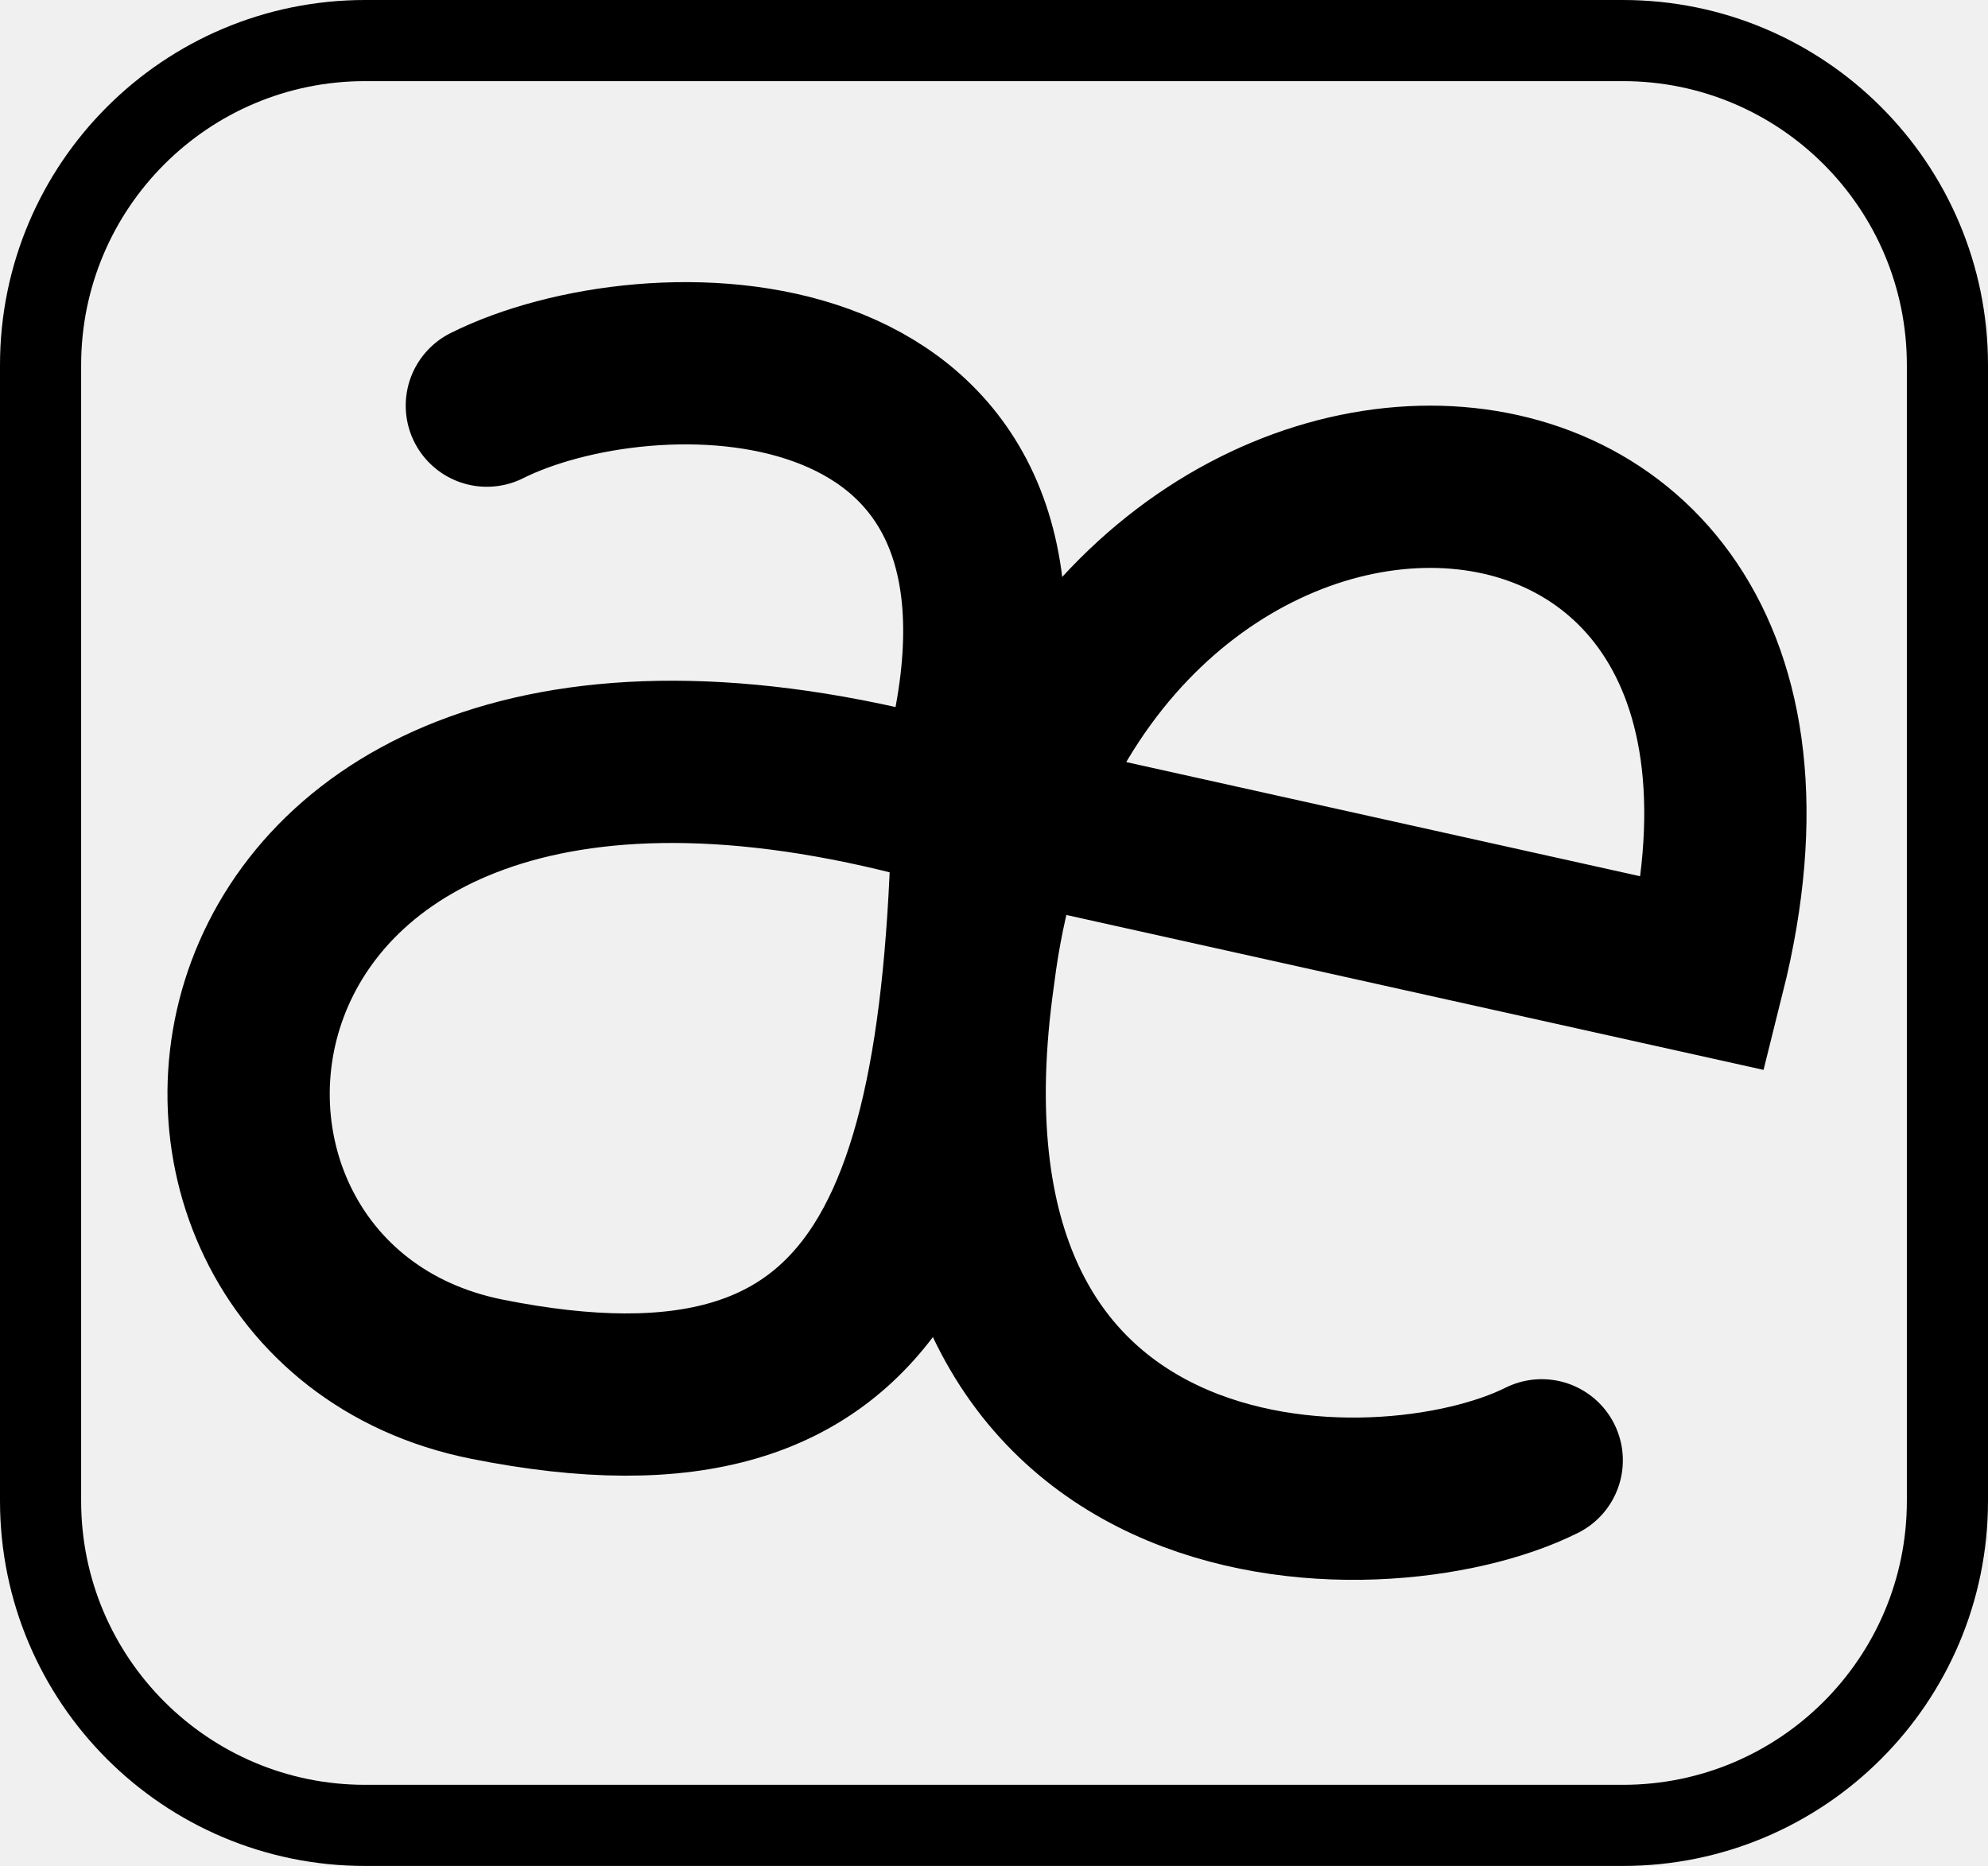
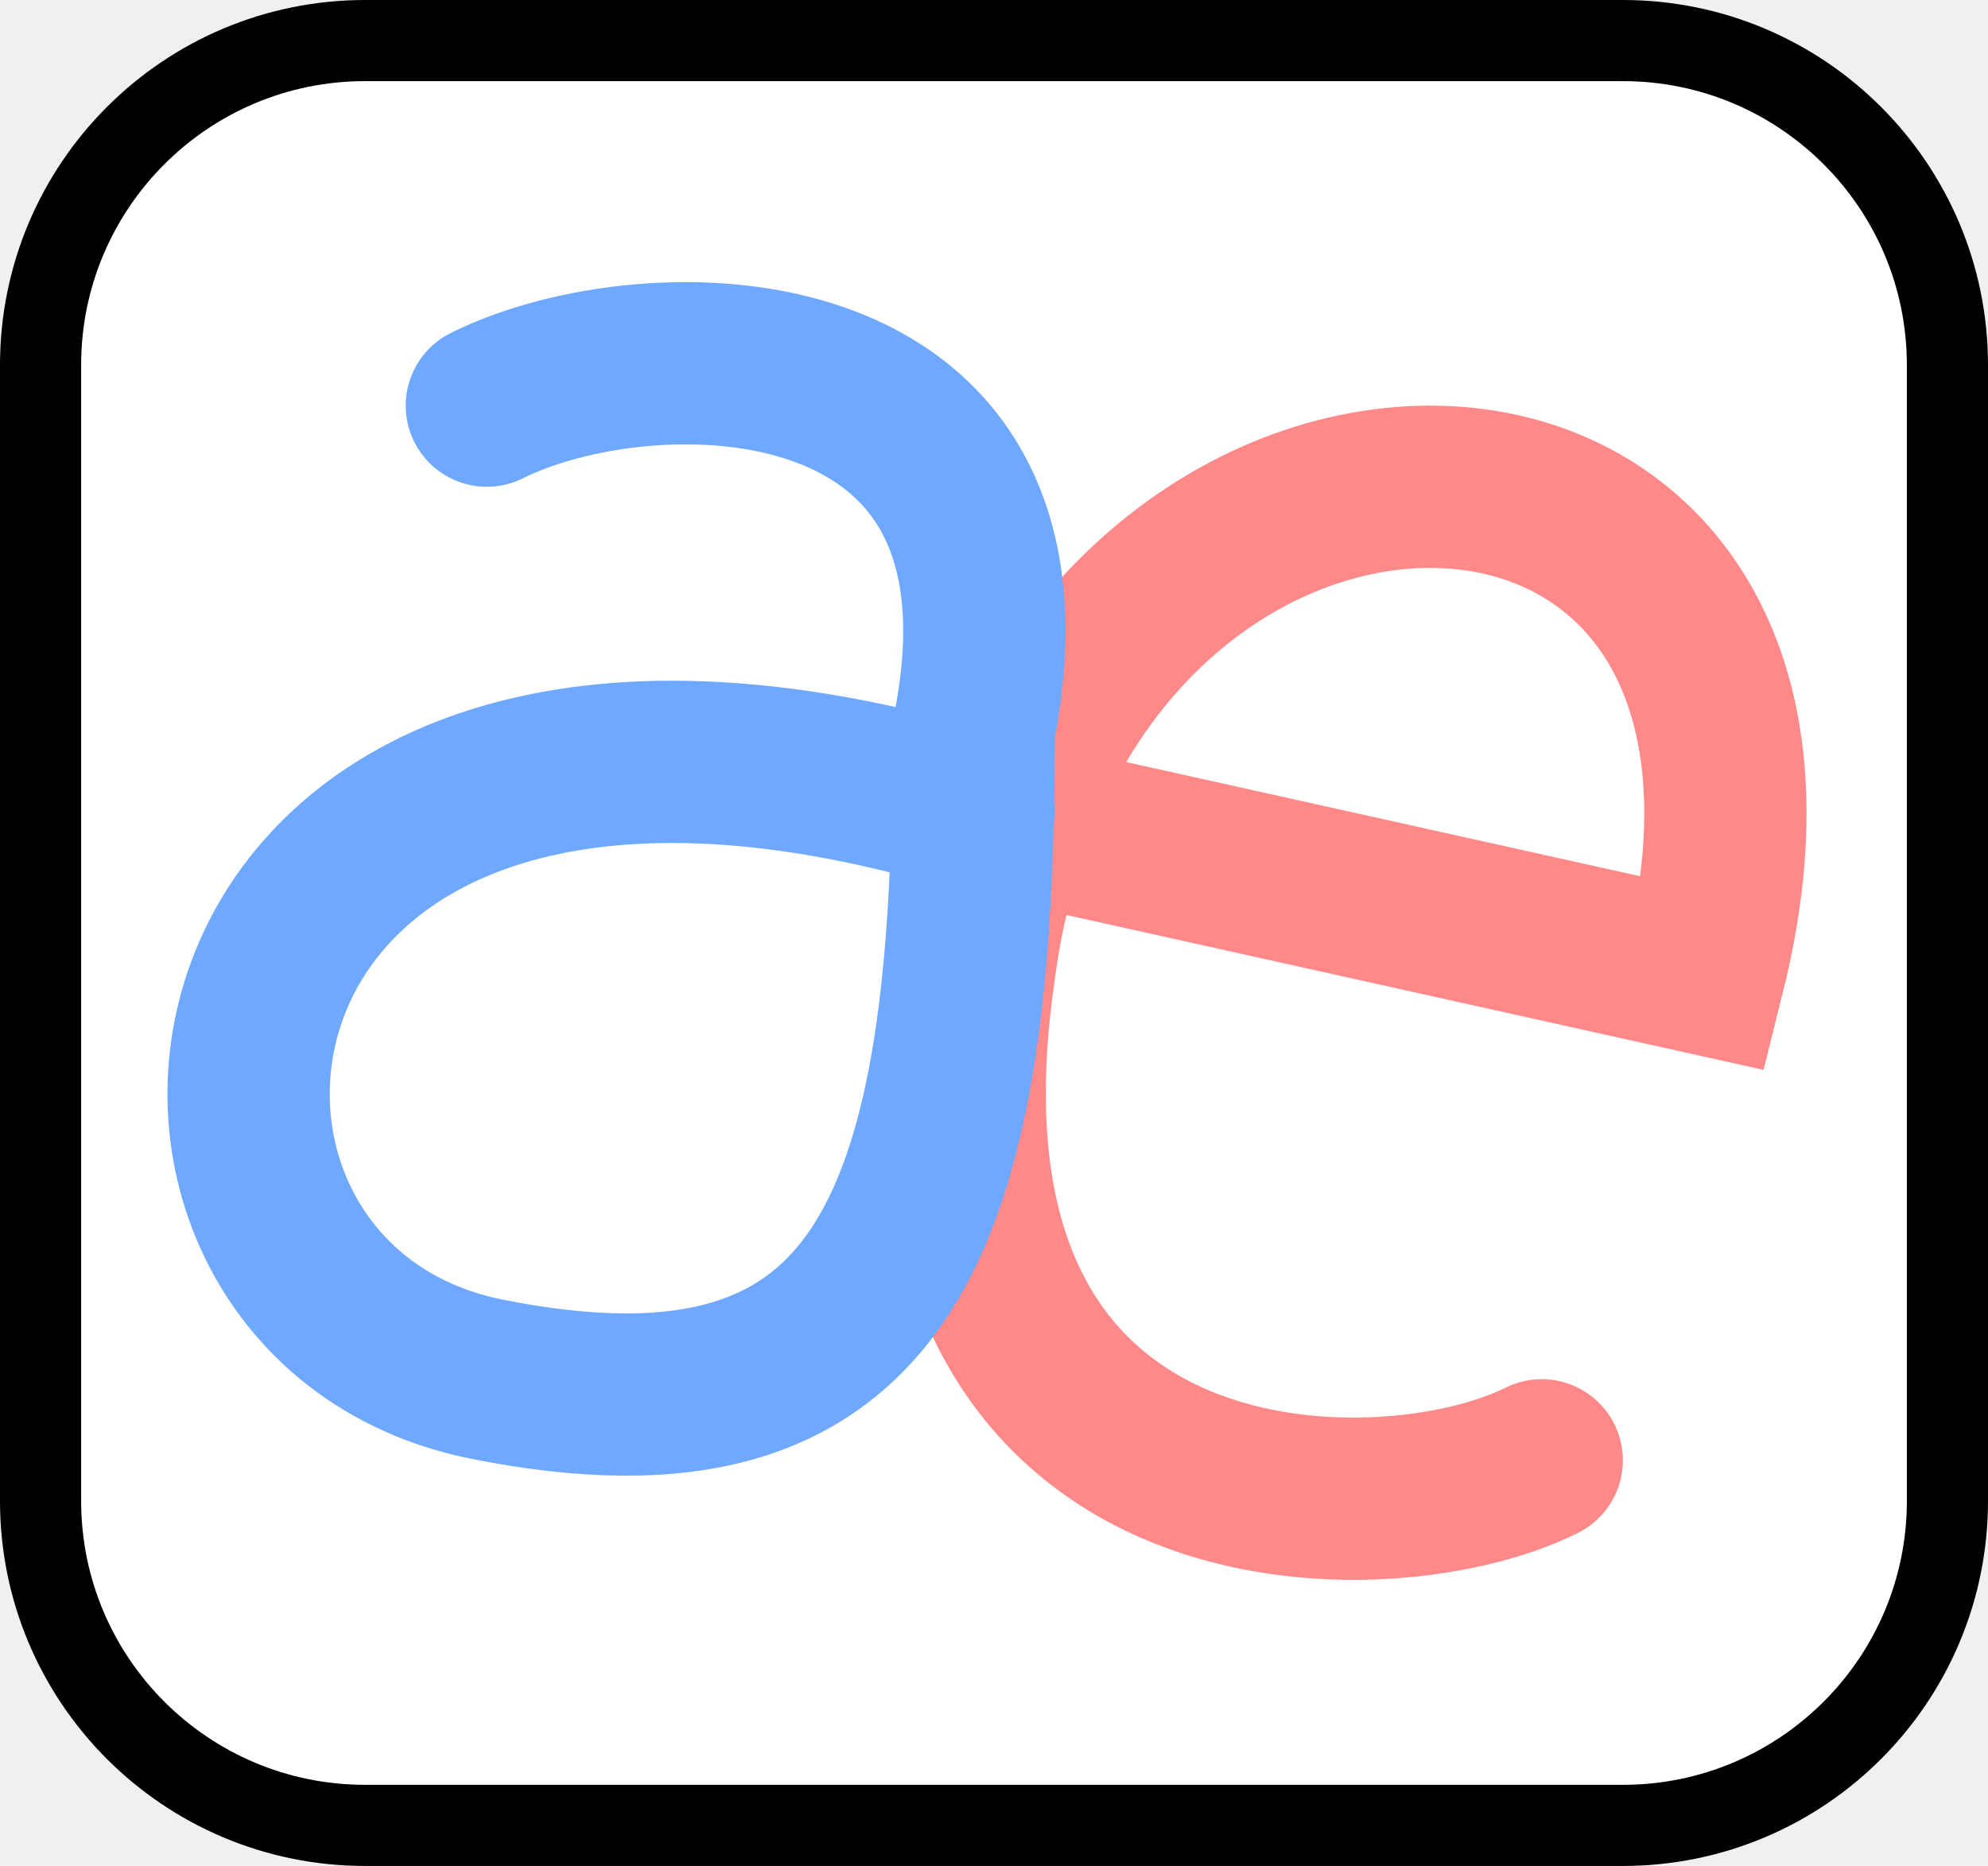
<svg xmlns="http://www.w3.org/2000/svg" viewBox="0 0 24.5 23">
-   <path d="M6 5C8 4 13 4 12 9C12 15 11 18 6 17C1 16 2 7 12 10L21 12C23 4 13 4 12 12C11 19 17 19 19 18" fill="none" stroke="currentColor" stroke-width="2" stroke-linecap="round" />
-   <rect x="0.5" y="0.5" width="23.5" height="22" rx="4" fill="none" stroke="currentColor" stroke-width="1" />
+   <rect x="0.5" y="0.5" width="23.5" height="22" rx="4" fill="white" stroke="currentColor" stroke-width="1" />
+   <path d="M12 10L21 12C23 4 13 4 12 12C11 19 17 19 19 18" fill="none" stroke="#FF8888" stroke-width="2" stroke-linecap="round" />
+   <path d="M6 5C8 4 13 4 12 9C12 15 11 18 6 17C1 16 2 7 12 10" fill="none" stroke="#6EA8FF" stroke-width="2" stroke-linecap="round" />
</svg>
